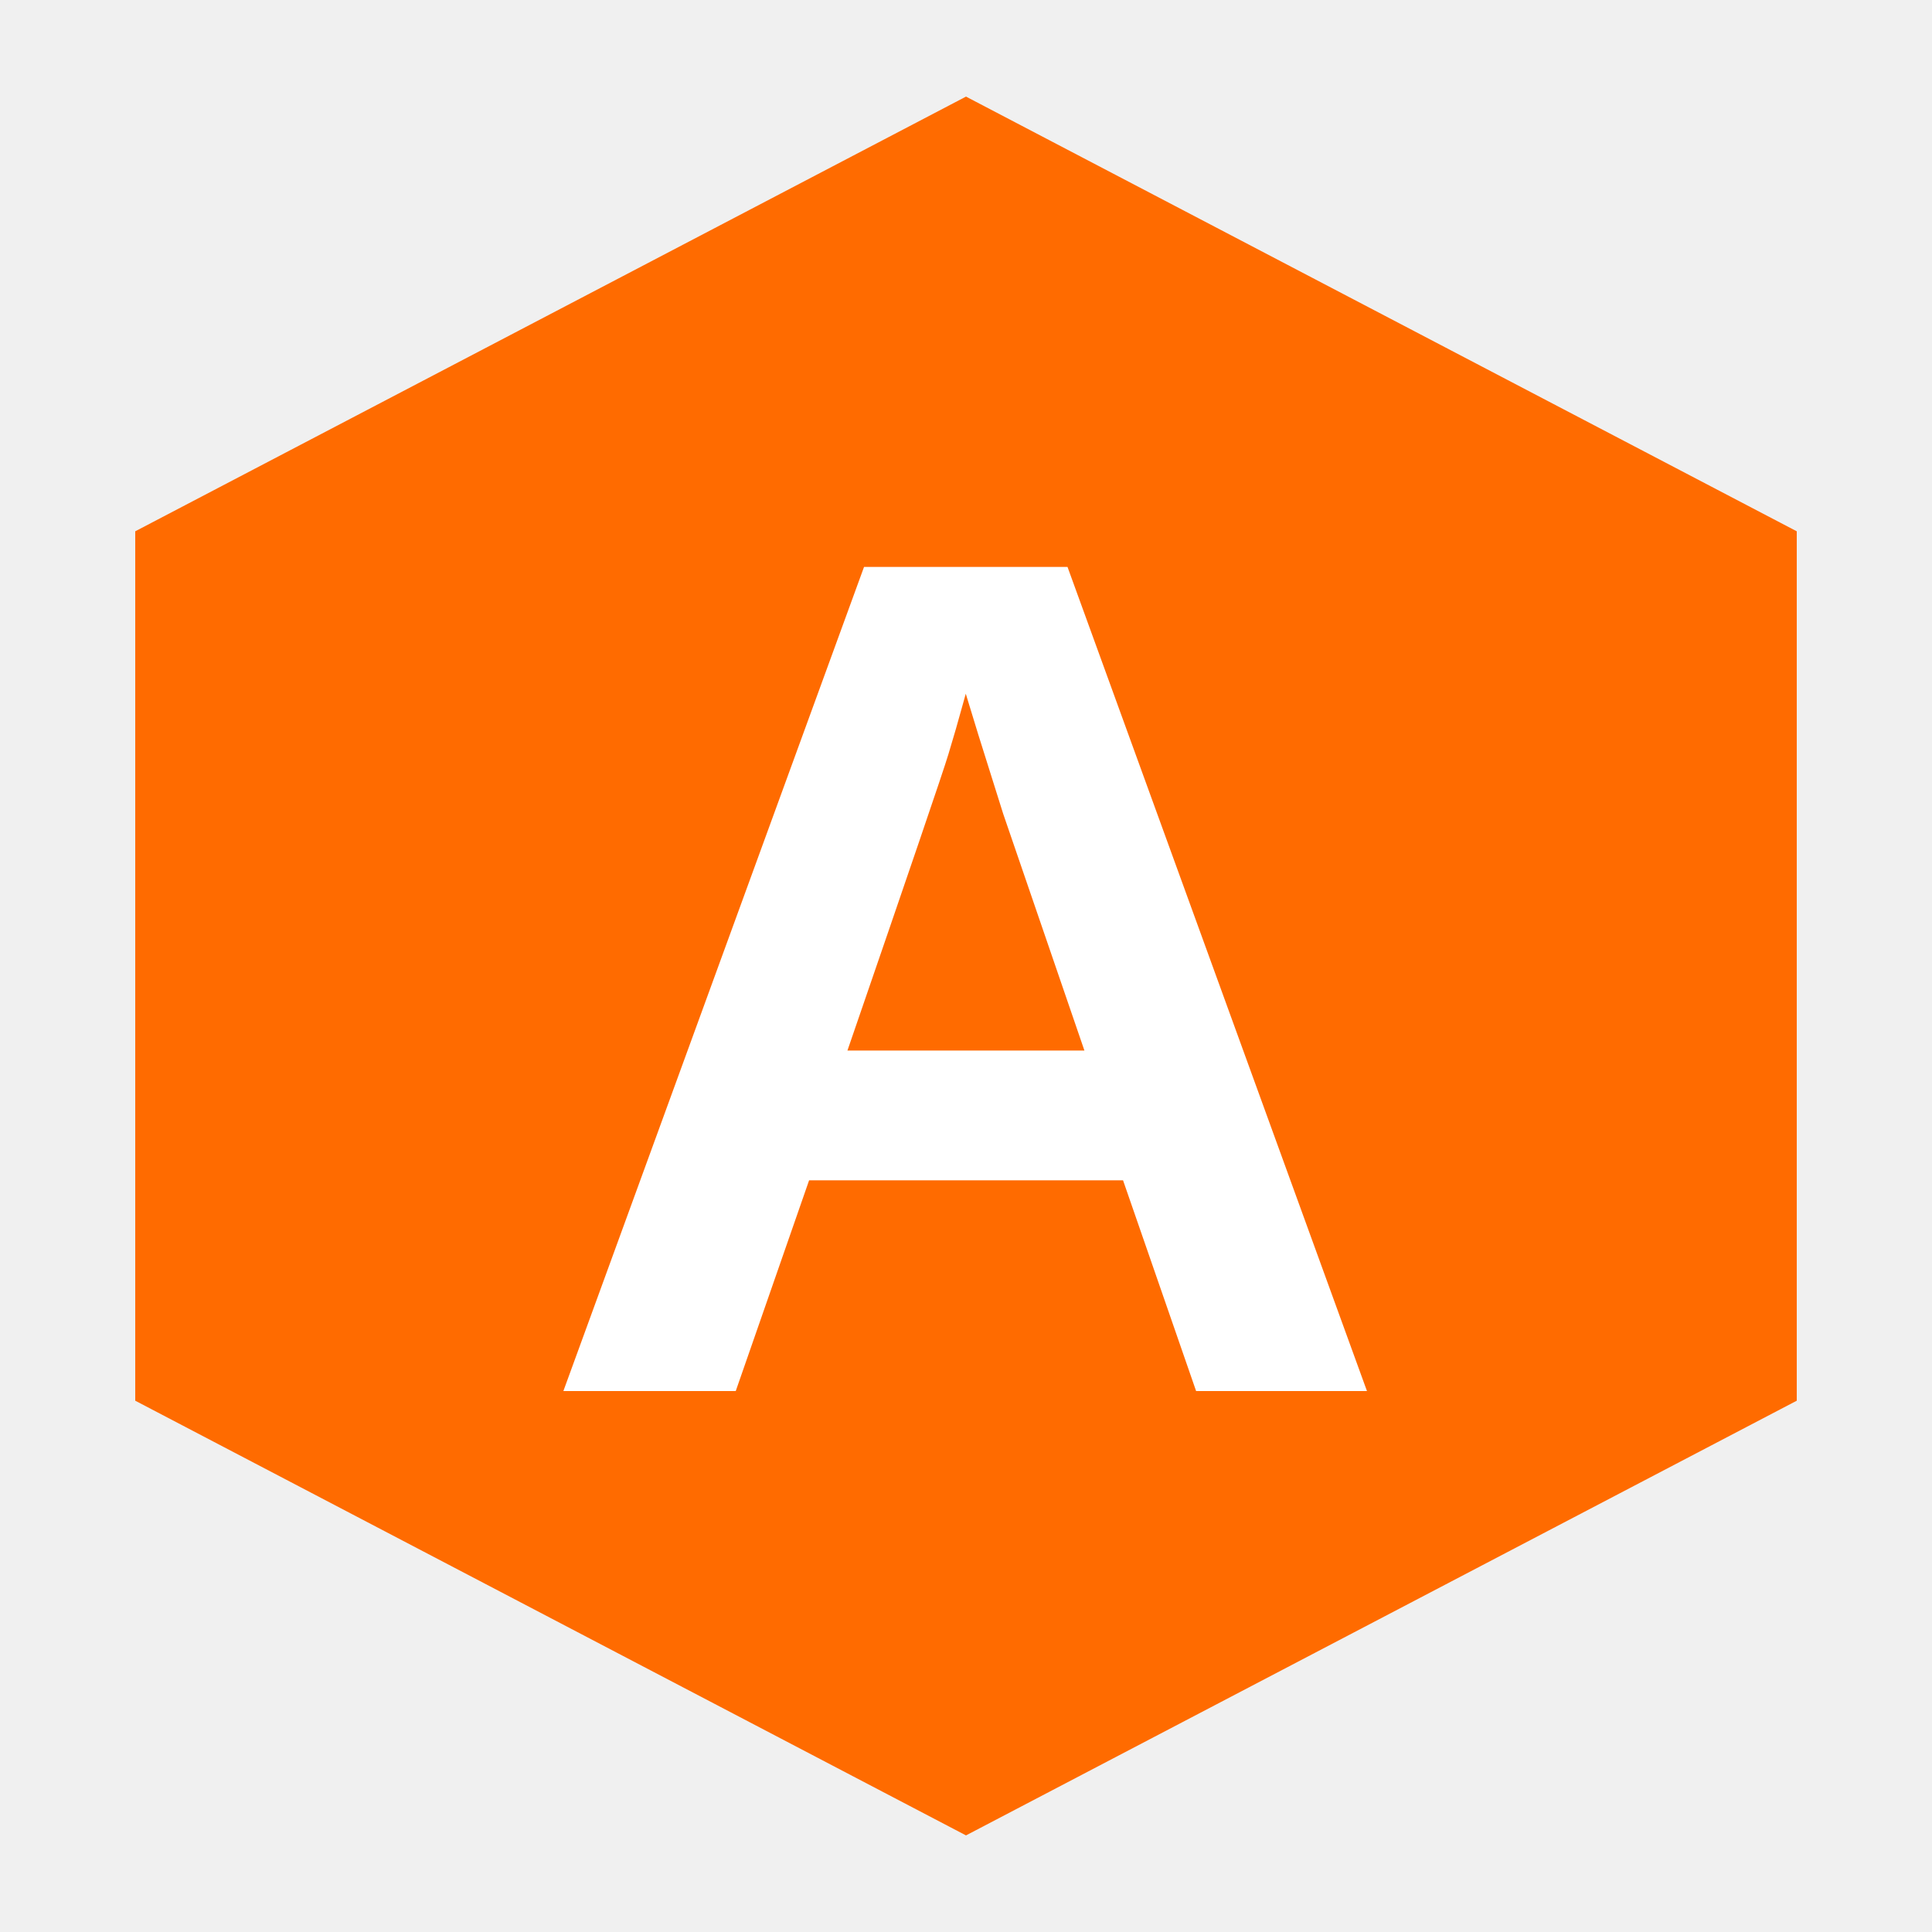
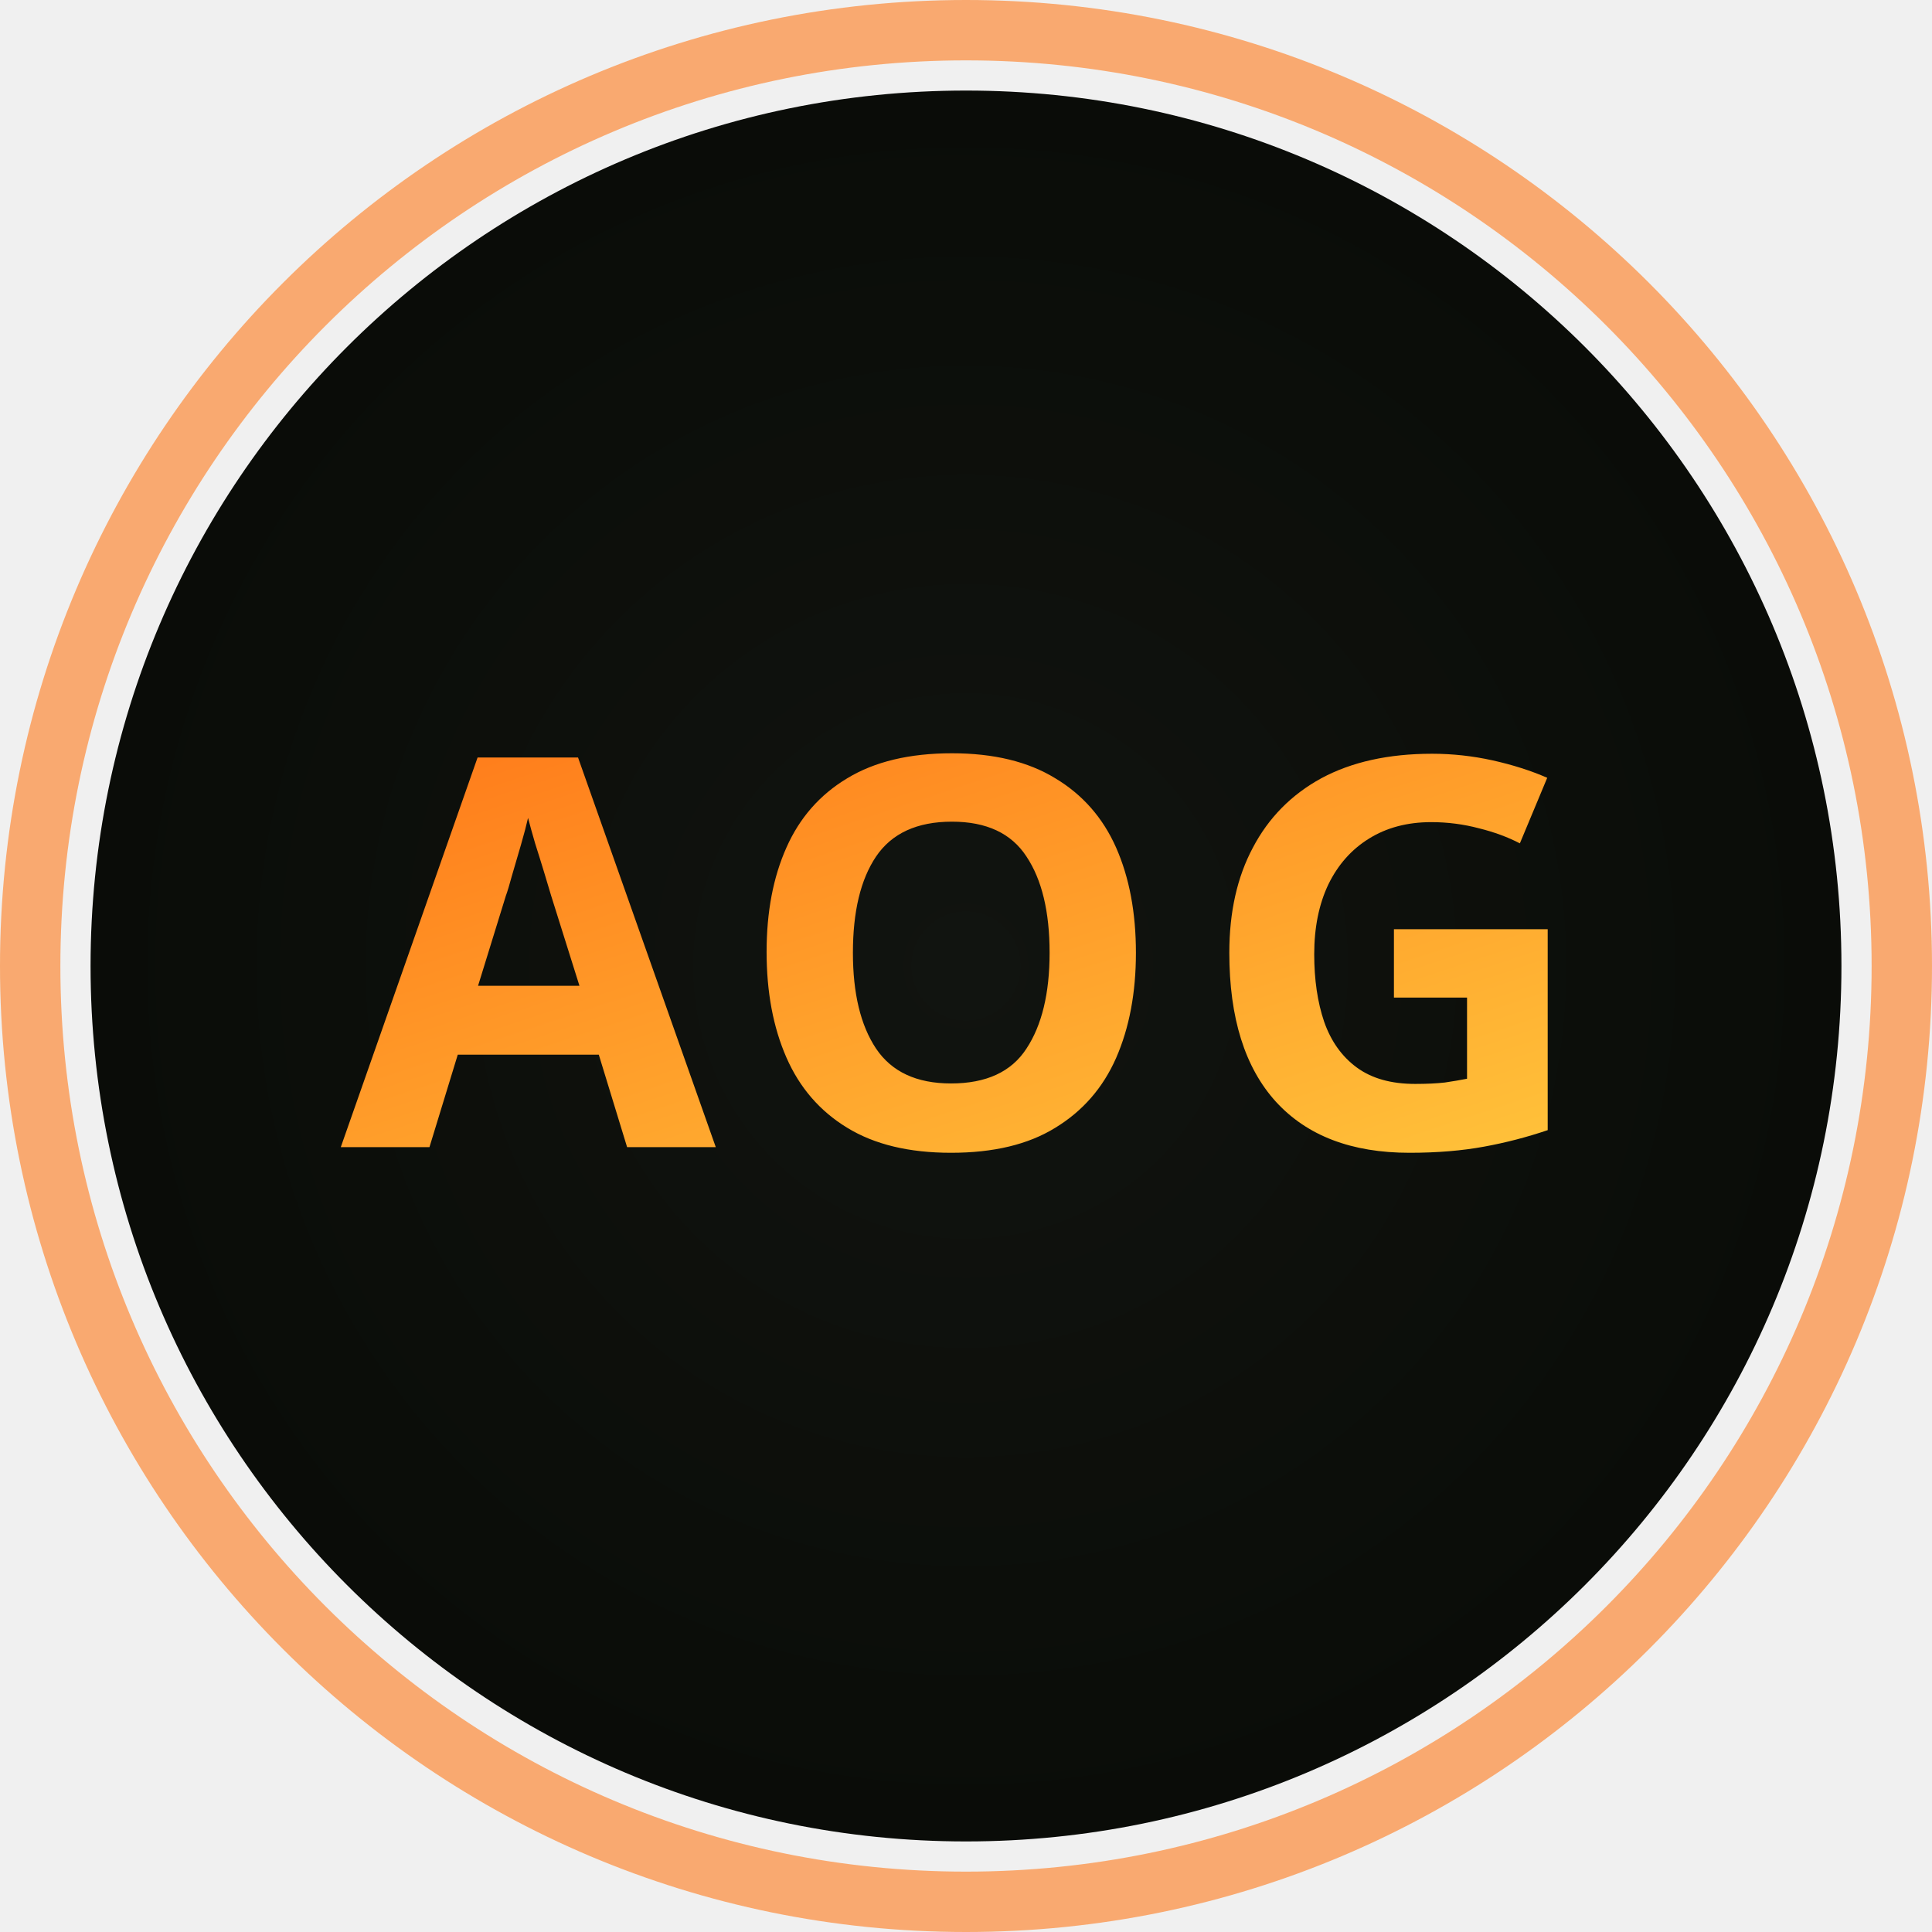
- <svg xmlns="http://www.w3.org/2000/svg" viewBox="0 0 100 100">
-   <polygon points="50,5 93,27.5 93,72.5 50,95 7,72.5 7,27.5" fill="#FF6B00" />
-   <text x="50" y="72" font-family="Arial Black, Arial, sans-serif" font-size="62" font-weight="900" fill="white" text-anchor="middle">A</text>
+ <svg xmlns="http://www.w3.org/2000/svg" viewBox="0 0 64 64">
+   <defs>
+     <radialGradient id="bg" cx="50%" cy="50%" r="50%">
+       <stop offset="0%" stop-color="#111410" />
+       <stop offset="100%" stop-color="#0a0c08" />
+     </radialGradient>
+     <linearGradient id="accent" x1="0" y1="0" x2="1" y2="1">
+       <stop offset="0%" stop-color="#ff7a1a" />
+       <stop offset="100%" stop-color="#ffc23a" />
+     </linearGradient>
+   </defs>
+   <circle cx="32" cy="32" r="31" fill="none" stroke="#ff7a1a" stroke-width="2" opacity="0.6" />
+   <circle cx="32" cy="32" r="29" fill="url(#bg)" />
+   <text x="32" y="38" text-anchor="middle" font-family="Arial Black, sans-serif" font-weight="900" font-size="18" fill="url(#accent)" letter-spacing="1">AOG</text>
</svg>
